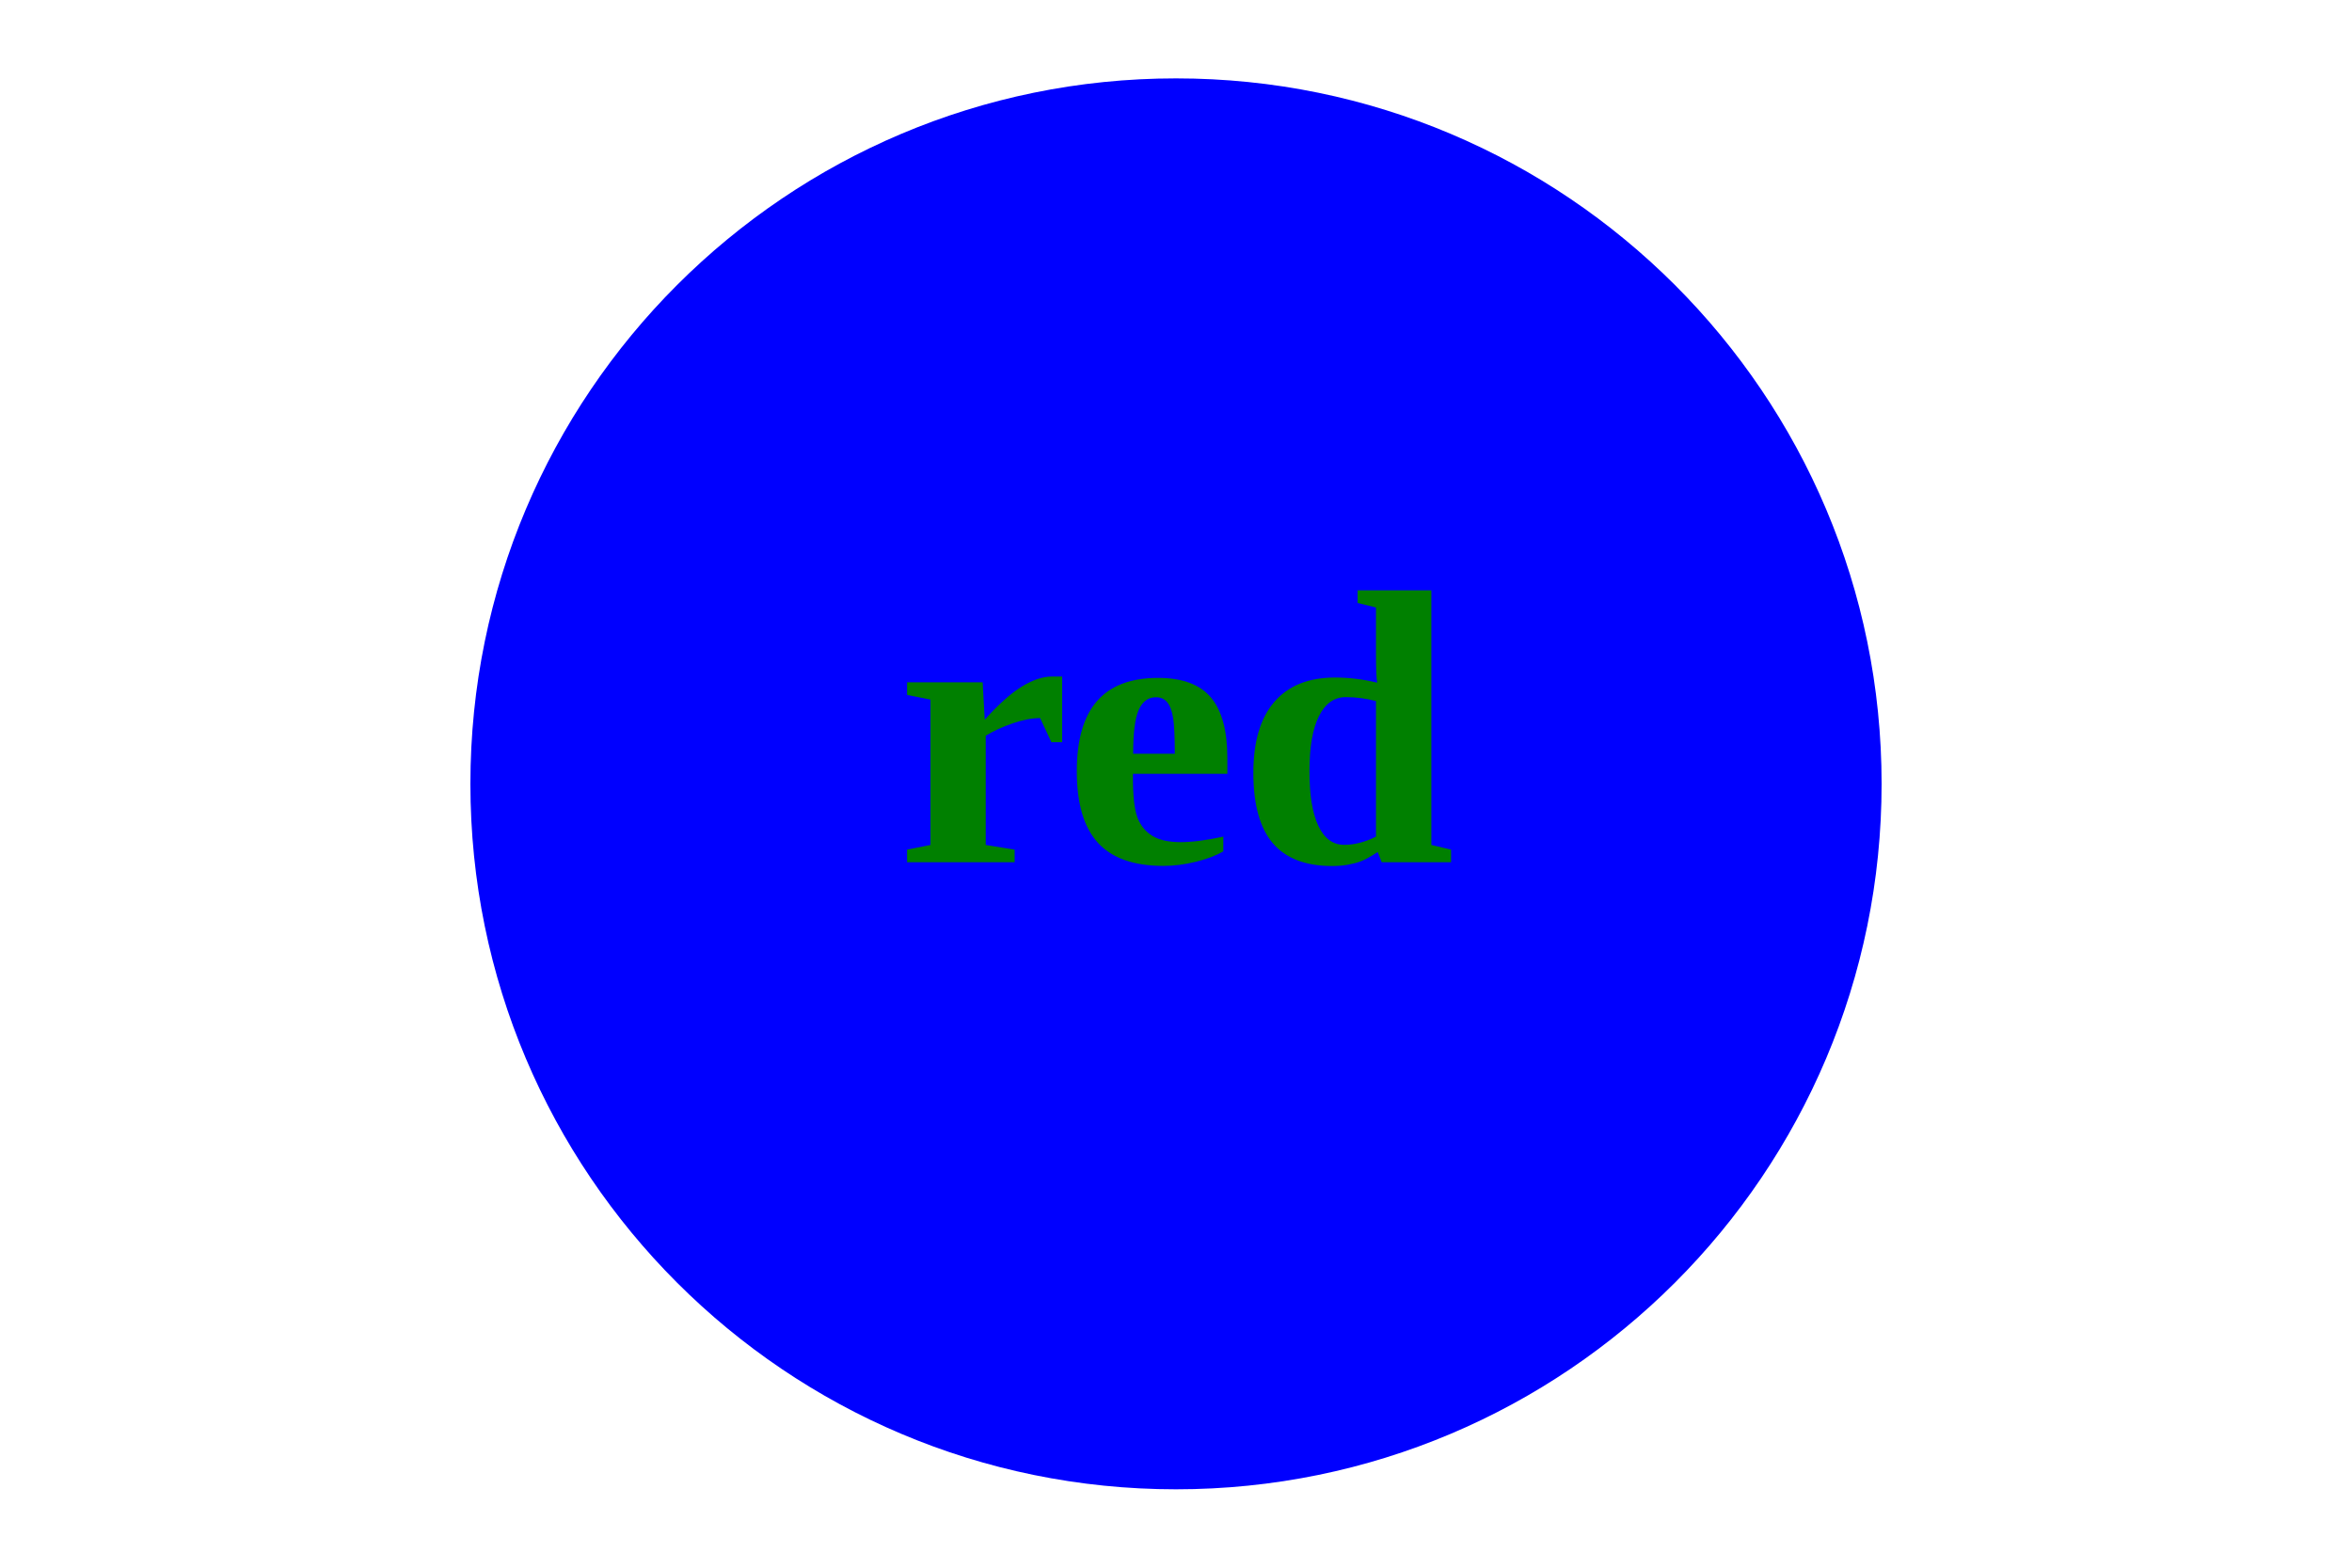
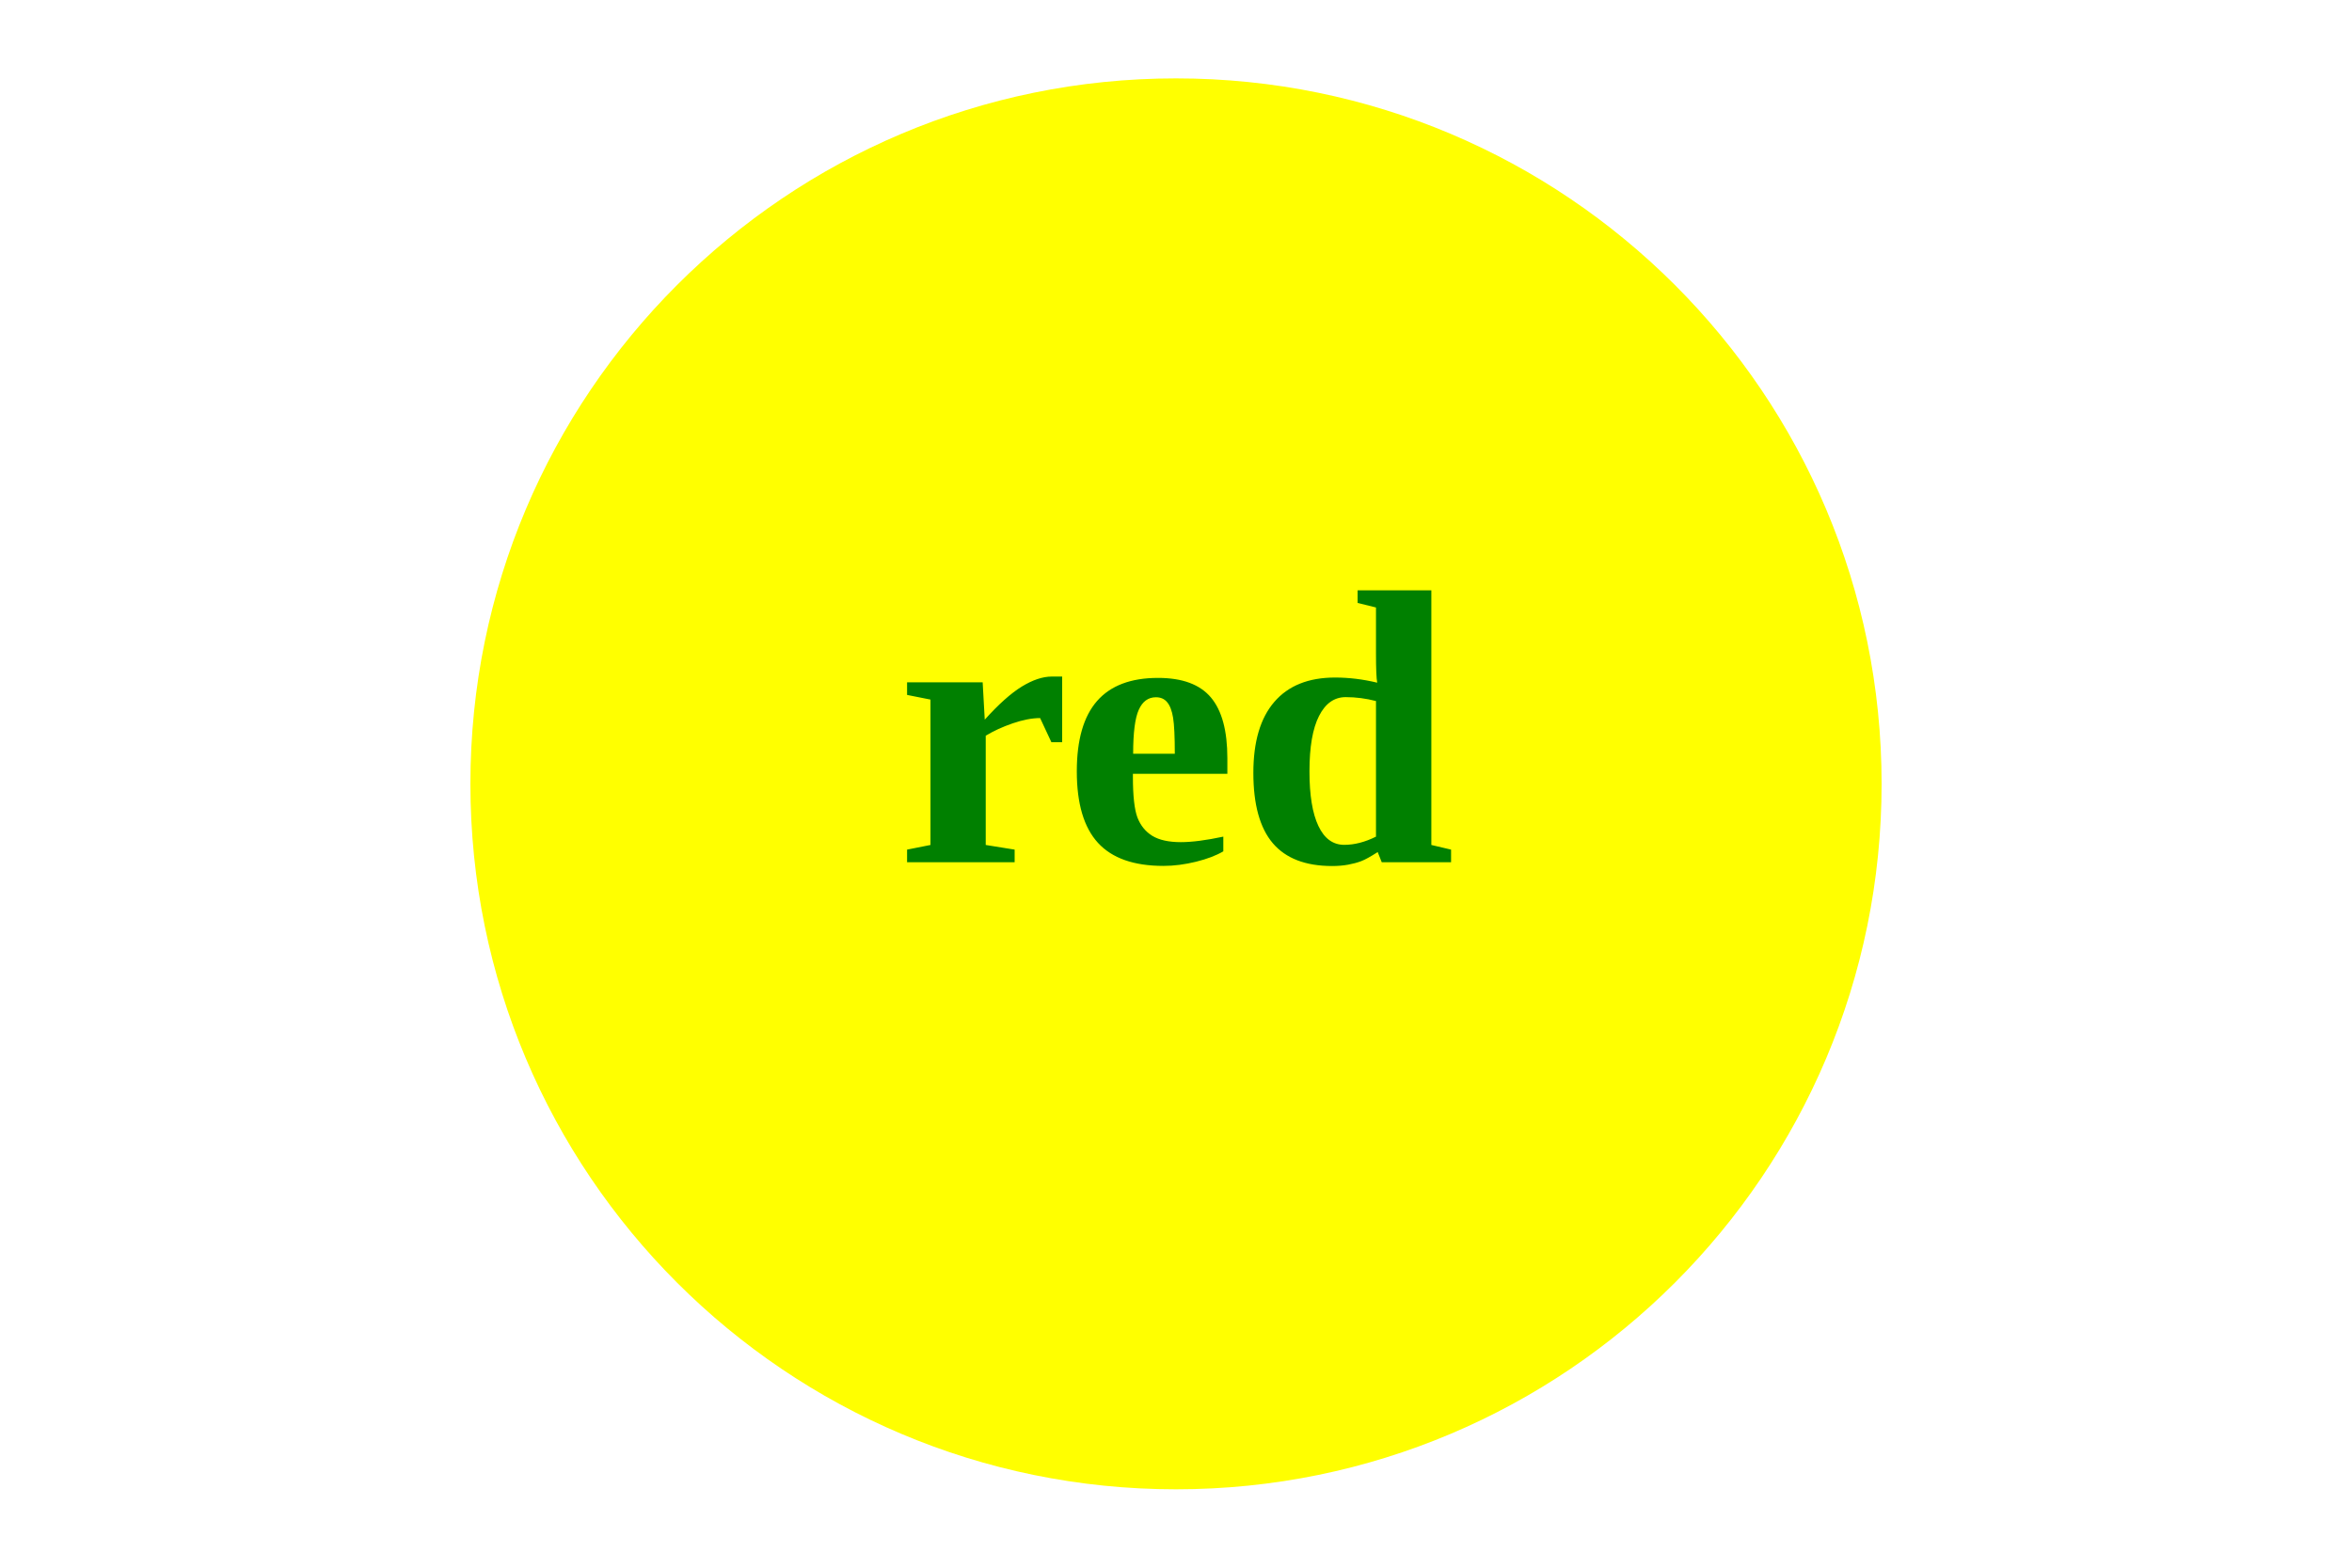
<svg xmlns="http://www.w3.org/2000/svg" width="300" height="200" version="1.1">
-   <circle cx="150" cy="100" r="90" fill="blue" />
+   <circle cx="150" cy="100" r="90" fill="yellow" />
  <text x="150" y="110" font-size="50" font-weight="bold" text-anchor="middle" fill="green">red</text>
</svg>
